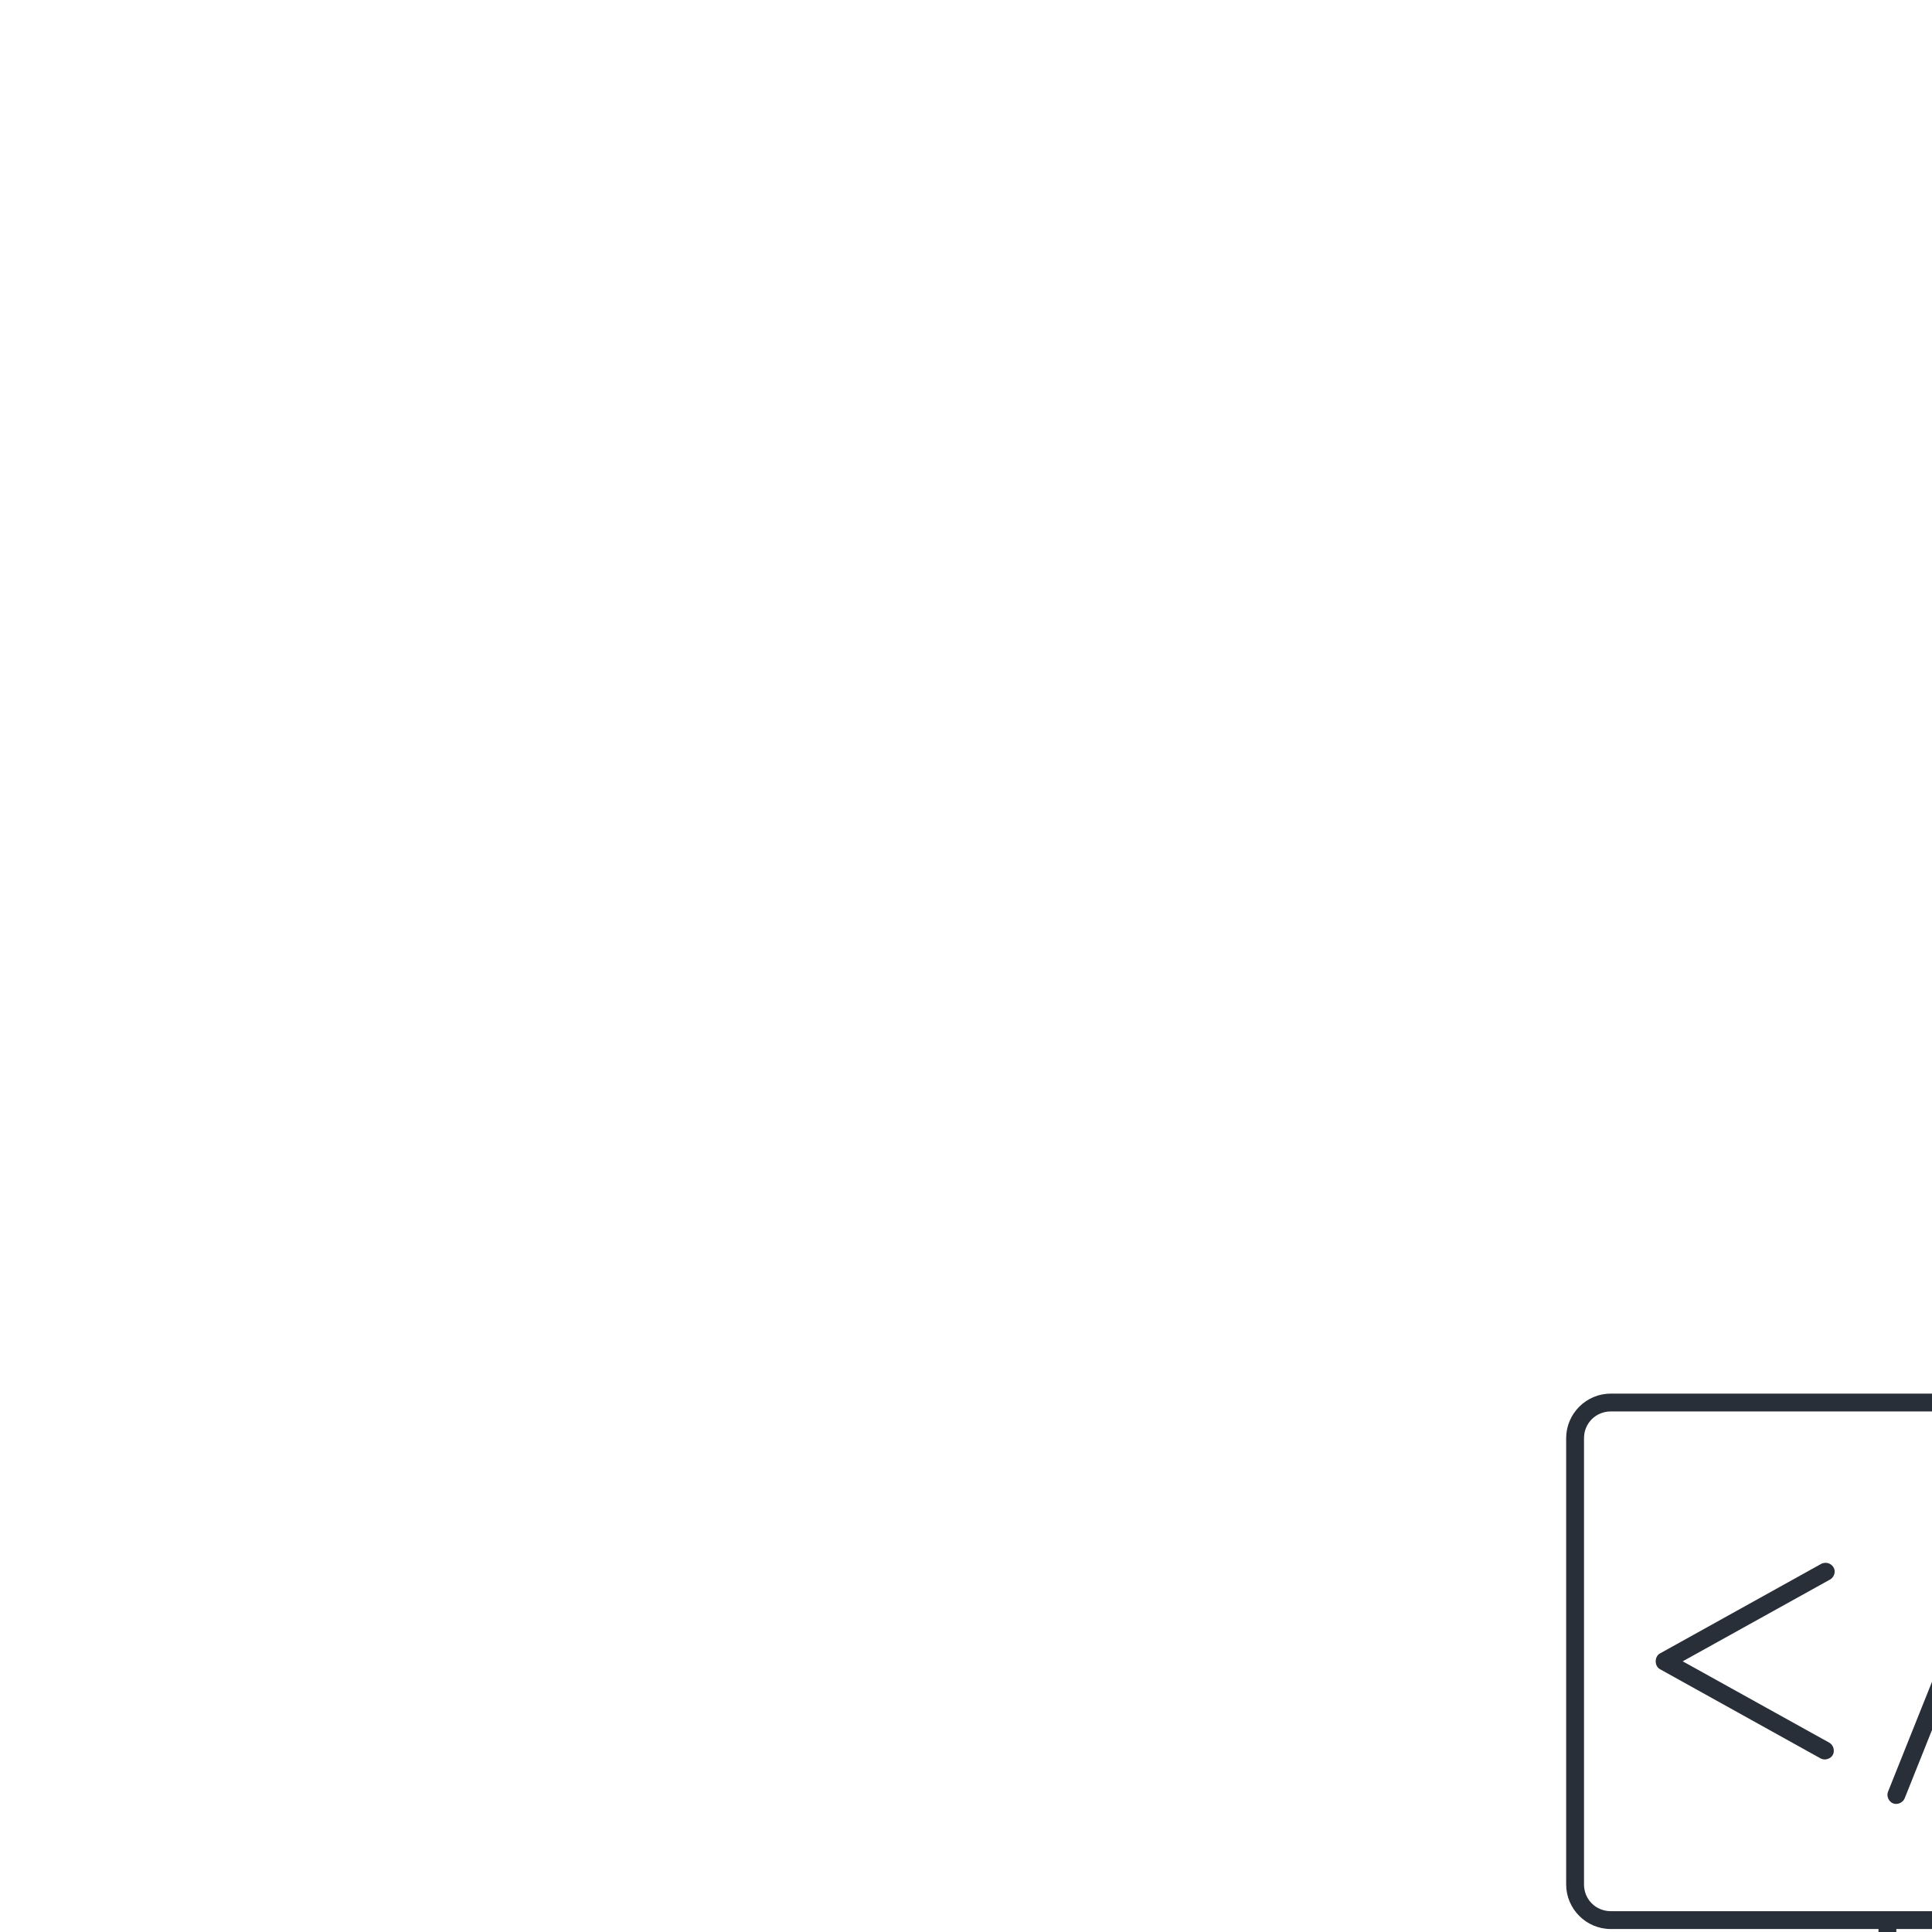
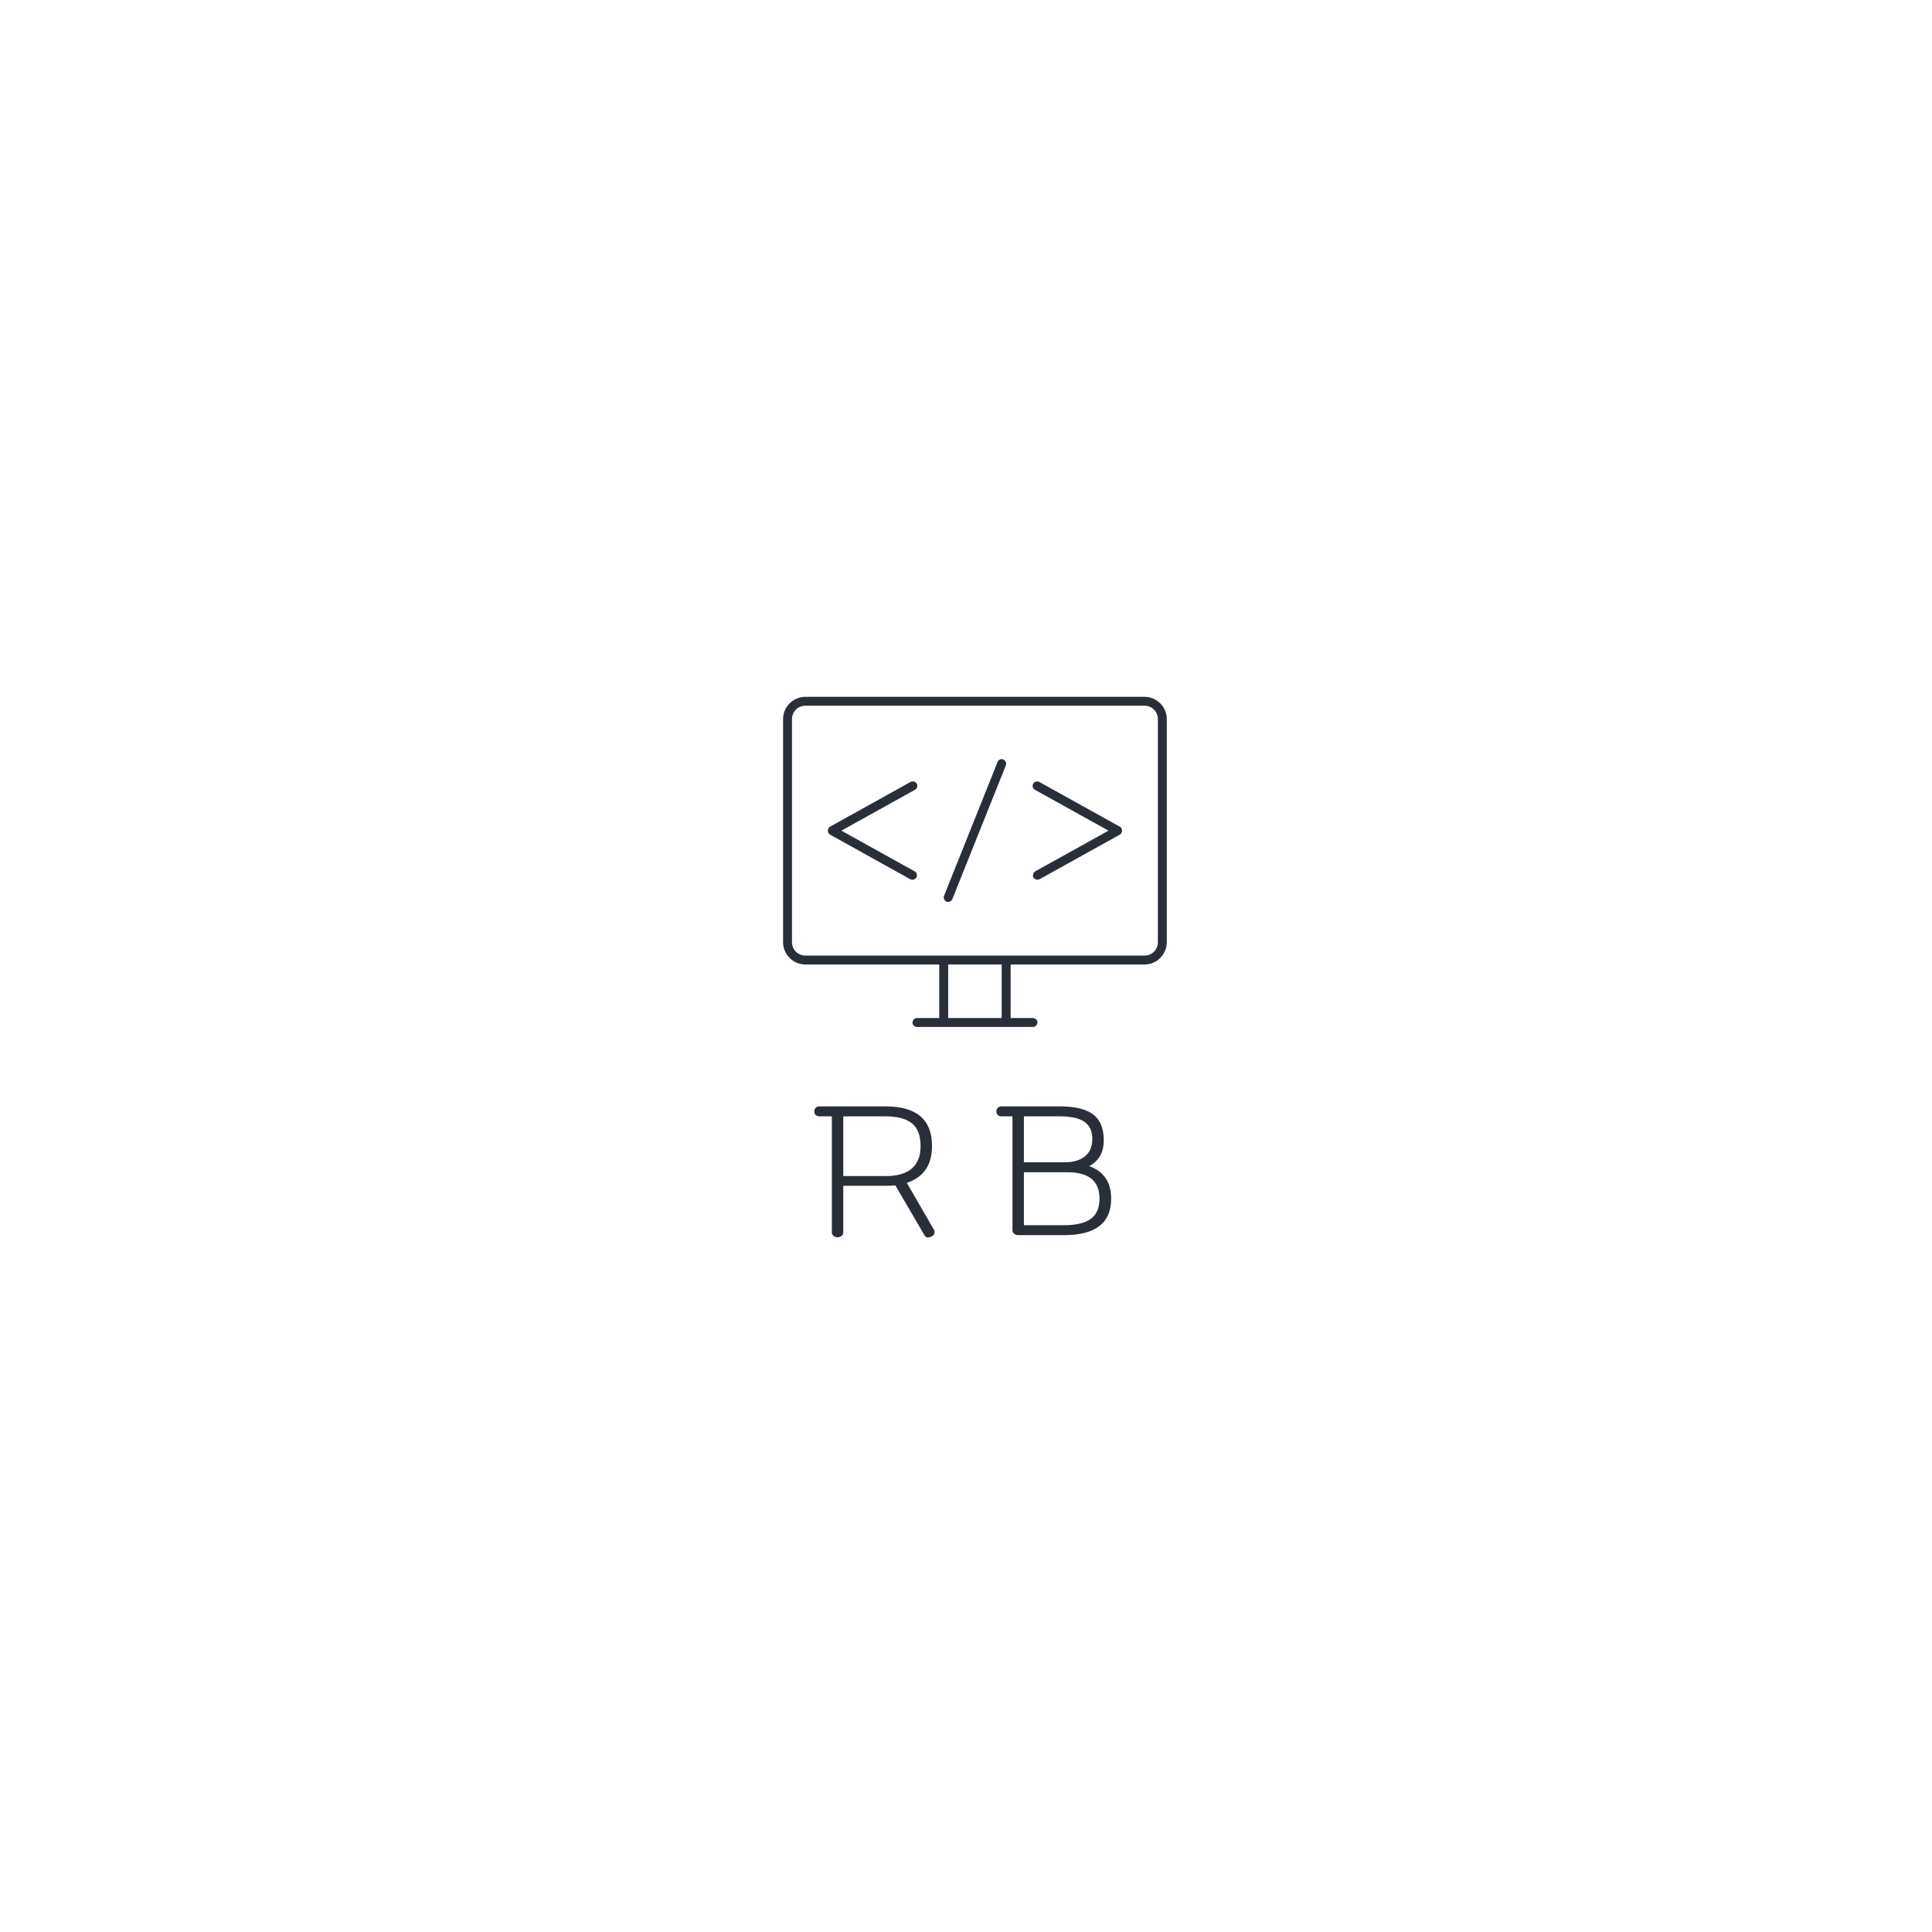
- <svg xmlns="http://www.w3.org/2000/svg" width="256" height="256" style="overflow: visible;" data-svgdocument="" id="_Vu_n21r4i8YQsOUFY7Pak" class="fl-svgdocument" x="0" y="0" overflow="hidden">
+ <svg xmlns="http://www.w3.org/2000/svg" width="512" height="512" style="overflow: visible;" viewBox="0 0 512 512" data-svgdocument="" id="_Vu_n21r4i8YQsOUFY7Pak" class="fl-svgdocument" x="0" y="0" overflow="hidden">
  <defs id="_oQITUVK8J_vnvryxEsBQX" transform="matrix(0.7966864, 0, 0, 0.7966864, -30.77502, 161.4326)" data-uid="o_en7il54d5_4" />
  <path id="_aNvBQAGdBTcRelv892A_s" d="m 12,965.363 c -2.753,0 -5,2.247 -5,5 l 0,49.999 c 0,2.753 2.247,5 5,5 l 30,0 0,12 -5,0 c -0.523,0 -0.999,0.476 -0.999,1 0,0.524 0.476,1 0.999,1 8.656,0 17.312,0 25.969,0 0.578,0.024 1.105,-0.55 1.031,-1.125 -0.061,-0.492 -0.537,-0.895 -1.031,-0.875 l -4.969,0 0,-12 30,0 c 2.753,0 5,-2.247 5,-5 l 0,-49.999 c 0,-2.753 -2.247,-5 -5,-5 z m 0,2 76,0 c 1.679,0 3,1.321 3,3 l 0,49.999 c 0,1.679 -1.321,3 -3,3 l -76,0 c -1.679,0 -3,-1.321 -3,-3 l 0,-49.999 c 0,-1.679 1.321,-3 3,-3 z m 43.875,11.969 c -0.363,0.048 -0.69,0.311 -0.812,0.656 l -12,30 c -0.188,0.491 0.087,1.109 0.578,1.297 0.491,0.188 1.109,-0.087 1.297,-0.578 l 12,-30 c 0.27,-0.648 -0.367,-1.473 -1.062,-1.375 z m -19.906,5 c -0.166,0.012 -0.329,0.066 -0.469,0.156 l -18,10 c -0.621,0.344 -0.621,1.406 0,1.75 l 18,10 c 0.458,0.262 1.113,0.083 1.375,-0.375 0.262,-0.458 0.083,-1.113 -0.375,-1.375 L 20.062,995.363 36.5,986.238 c 0.434,-0.193 0.685,-0.725 0.558,-1.183 -0.128,-0.458 -0.618,-0.783 -1.089,-0.724 z m 27.938,0 c -0.448,0.007 -0.868,0.353 -0.961,0.791 -0.093,0.438 0.149,0.925 0.555,1.115 l 16.438,9.125 -16.438,9.125 c -0.458,0.262 -0.637,0.917 -0.375,1.375 0.262,0.458 0.917,0.637 1.375,0.375 l 18,-10 c 0.621,-0.344 0.621,-1.406 0,-1.75 l -18,-10 c -0.175,-0.112 -0.386,-0.168 -0.594,-0.156 z M 44,1025.362 l 12,0 0,12 -12,0 z" fill="#292f38" fill-opacity="1" stroke="none" marker="none" visibility="visible" display="inline" overflow="visible" transform="matrix(1.182413, 0, 0, 1.182413, 199.2476, -956.797)" direction="ltr" baseline-shift="baseline" color="rgb(0, 0, 0)" stroke-width="1" data-uid="o_en7il54d5_5" style="text-indent: 0px; text-transform: none;">
    </path>
  <path text="R B" text-anchor="middle" font-size="100" letter-spacing="0" side="left" offset="0.5" dx="0" dy="0" space="preserve" href="" font-family="Flamenco" font-scale="contain" transform="matrix(0.5611763, 0, 0, 0.5611763, 255.8597, 327.3244)" x="0" y="0" fill="#292f38" data-fl-textpath="" id="_fOU6kpe3PPhIlda_Y4qMd" data-uid="o_en7il54d5_6" d="M-37.7-56.1L-57.7-56.1L-57.7-27.9L-37.7-27.9Q-21.2-27.9 -21.2-42.1L-21.2-42.1Q-21.2-49.6 -25.35-52.85Q-29.5-56.1 -37.7-56.1L-37.7-56.1ZM-37.7-23.3L-57.7-23.3L-57.7-1.3Q-57.7-0.3 -58.5 0.35Q-59.3 1 -60.4 1Q-61.5 1 -62.3 0.35Q-63.1-0.3 -63.1-1.3L-63.1-1.3L-63.1-56.1L-69.1-56.1Q-70.1-56.1 -70.75-56.75Q-71.4-57.4 -71.4-58.4Q-71.4-59.4 -70.75-60.1Q-70.1-60.8 -69.1-60.8L-69.1-60.8L-37.7-60.8Q-15.8-60.8 -15.8-42.1L-15.8-42.1Q-15.8-28.6 -27.7-24.7L-27.7-24.7L-14.8-2.4Q-14.6-2 -14.6-1.5L-14.6-1.5Q-14.6-0.1 -15.75 0.5Q-16.9 1.1 -17.8 1.1Q-18.7 1.1 -19.4 0L-19.4 0L-33.1-23.5Q-35.7-23.3 -37.7-23.3L-37.7-23.3ZM 16.9-60.8L 16.9-60.8L 44.7-60.8Q 55.2-60.8  60.25-57.05Q 65.3-53.3  65.3-44.75Q 65.3-36.2  58.4-32.6L 58.4-32.6Q 68.8-28.9  68.8-17.2L 68.8-17.2Q 68.8 0  46.6 0L 46.6 0L 25 0Q 23.8 0  23-0.65Q 22.2-1.3  22.2-2.3L 22.2-2.3L 22.2-56.1L 16.9-56.1Q 15.9-56.1  15.25-56.75Q 14.6-57.4  14.6-58.4Q 14.6-59.4  15.25-60.1Q 15.9-60.8  16.9-60.8ZM 48.2-29.7L 27.6-29.7L 27.6-4.7L 46.6-4.7Q 55.1-4.7  59.2-7.7Q 63.3-10.7  63.3-17.2L 63.3-17.2Q 63.3-29.7  48.2-29.7L 48.2-29.7ZM 44.7-56.1L 27.6-56.1L 27.6-34.4L 47-34.4Q 52.9-34.4  56.4-37.2Q 59.9-40  59.9-45.45Q 59.9-50.9  56.2-53.5Q 52.5-56.1  44.7-56.1L 44.7-56.1Z">
    </path>
</svg>
